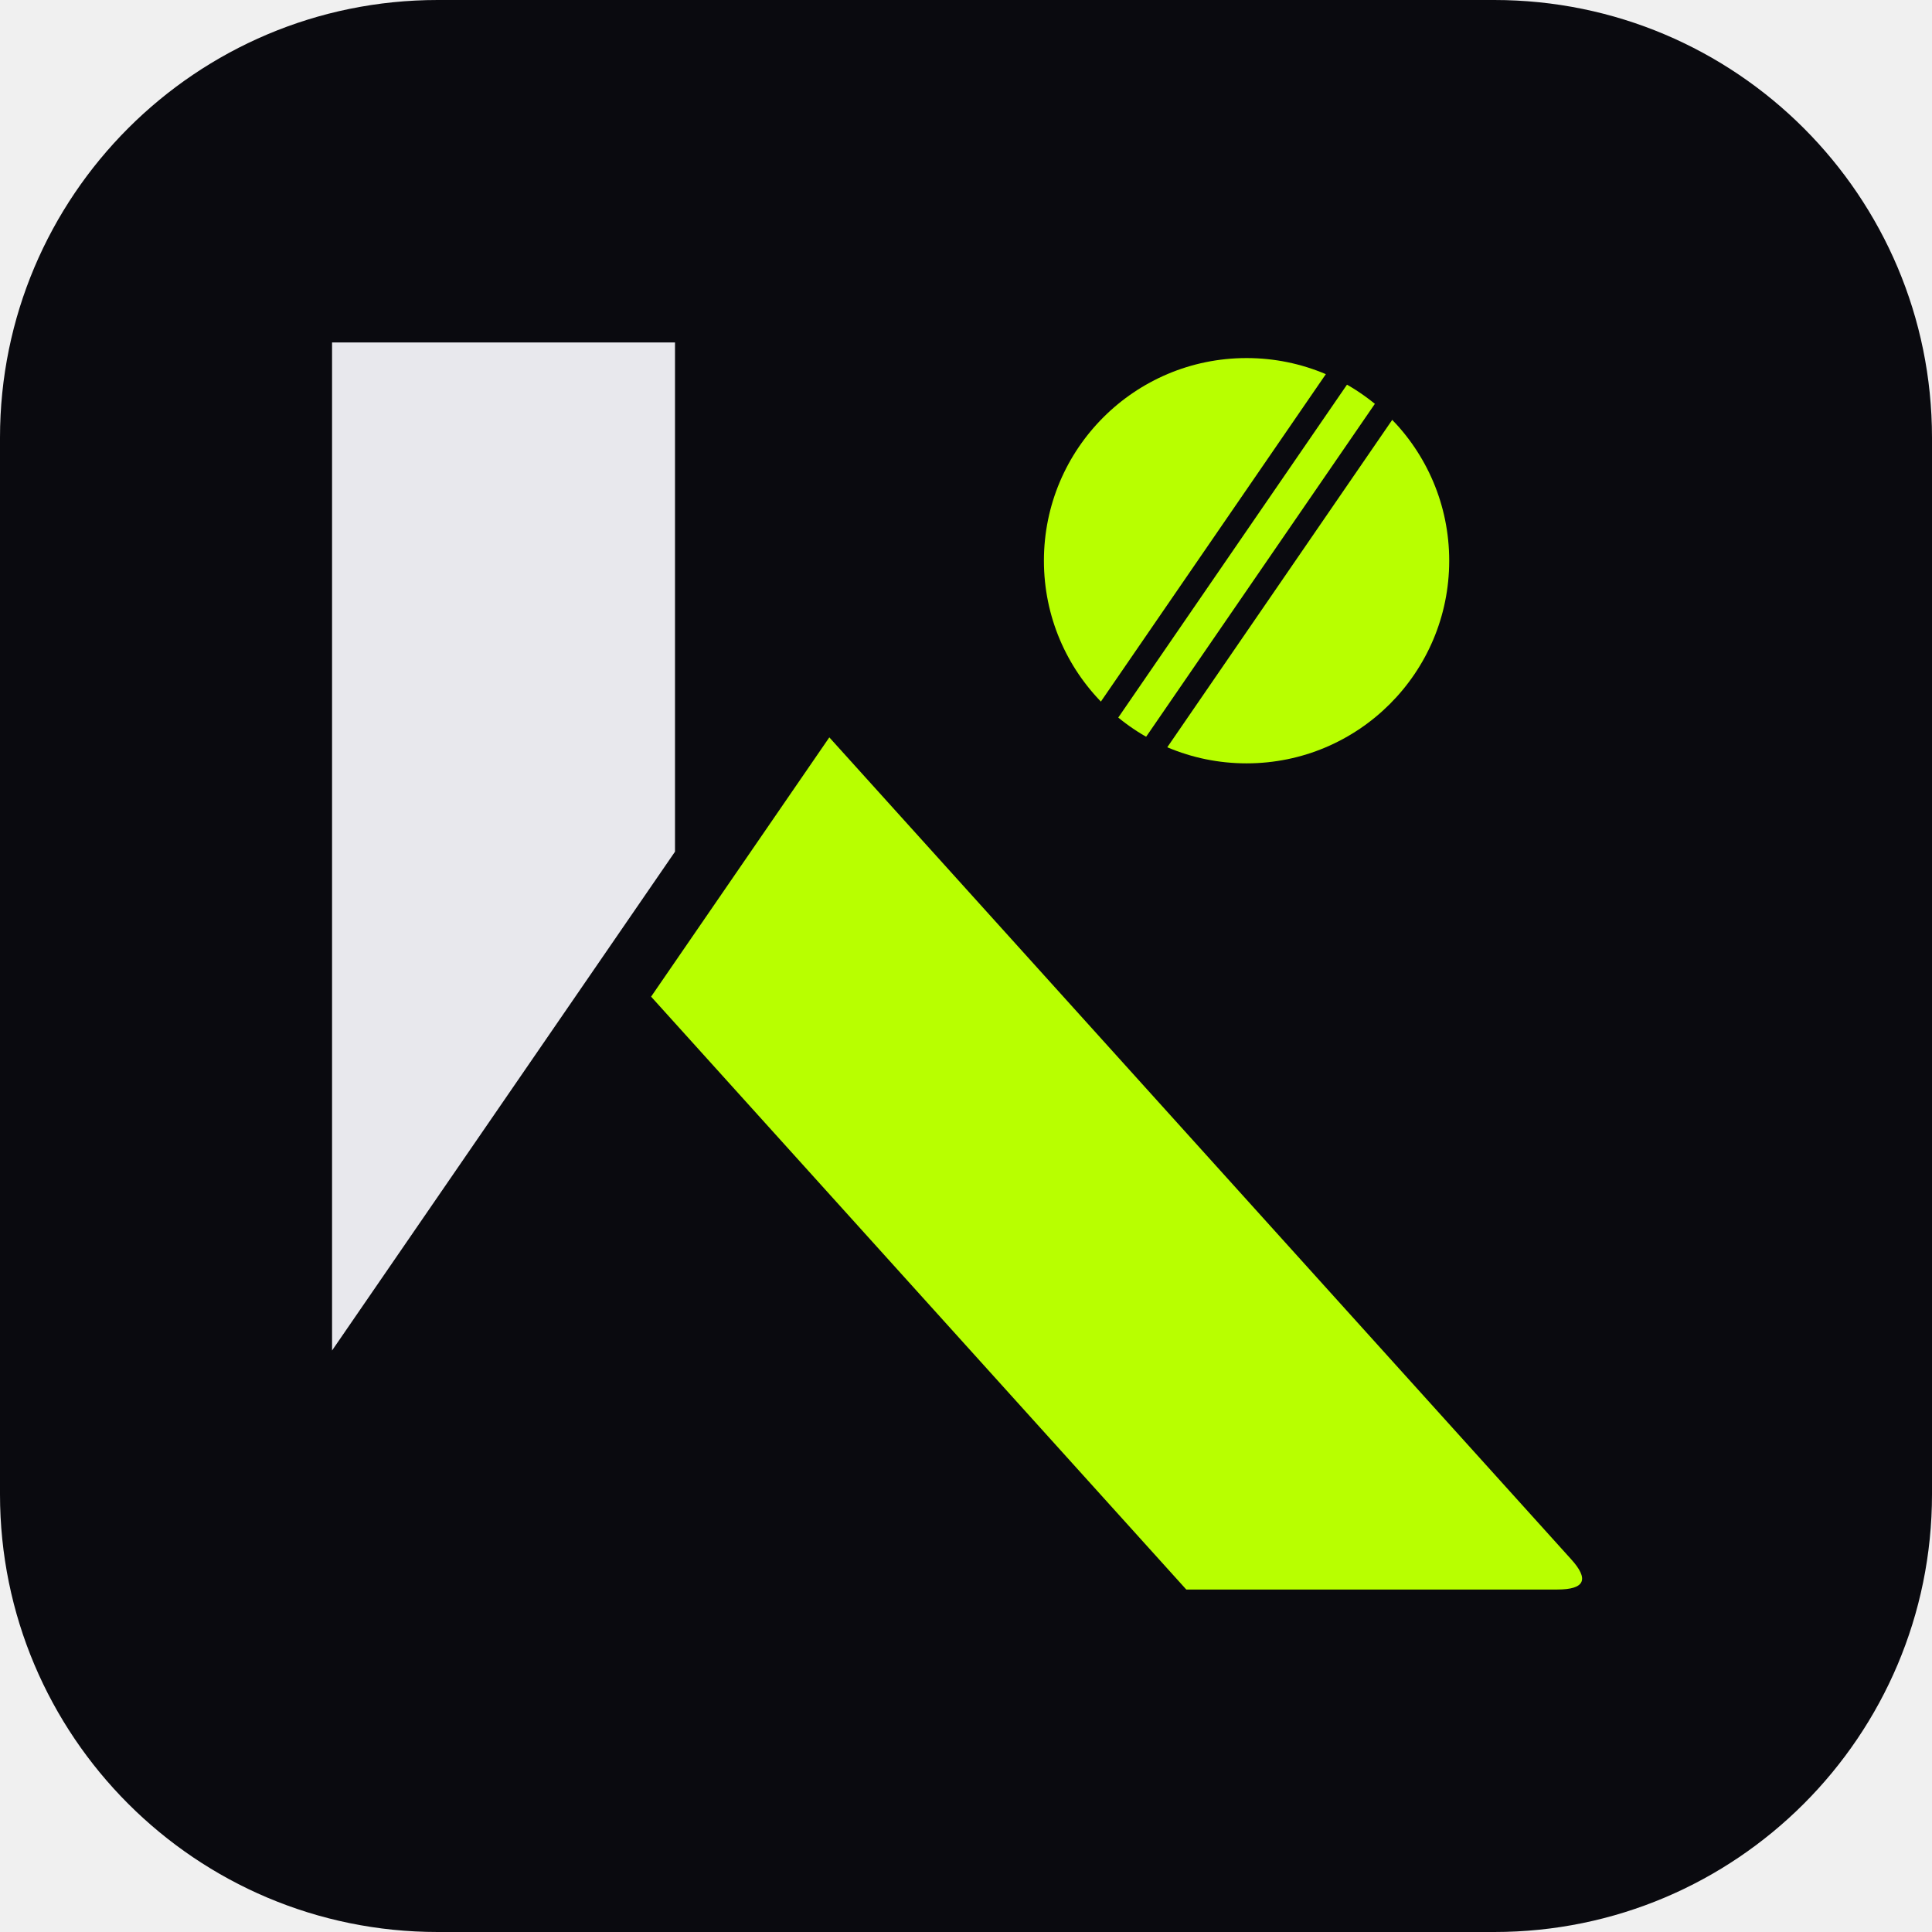
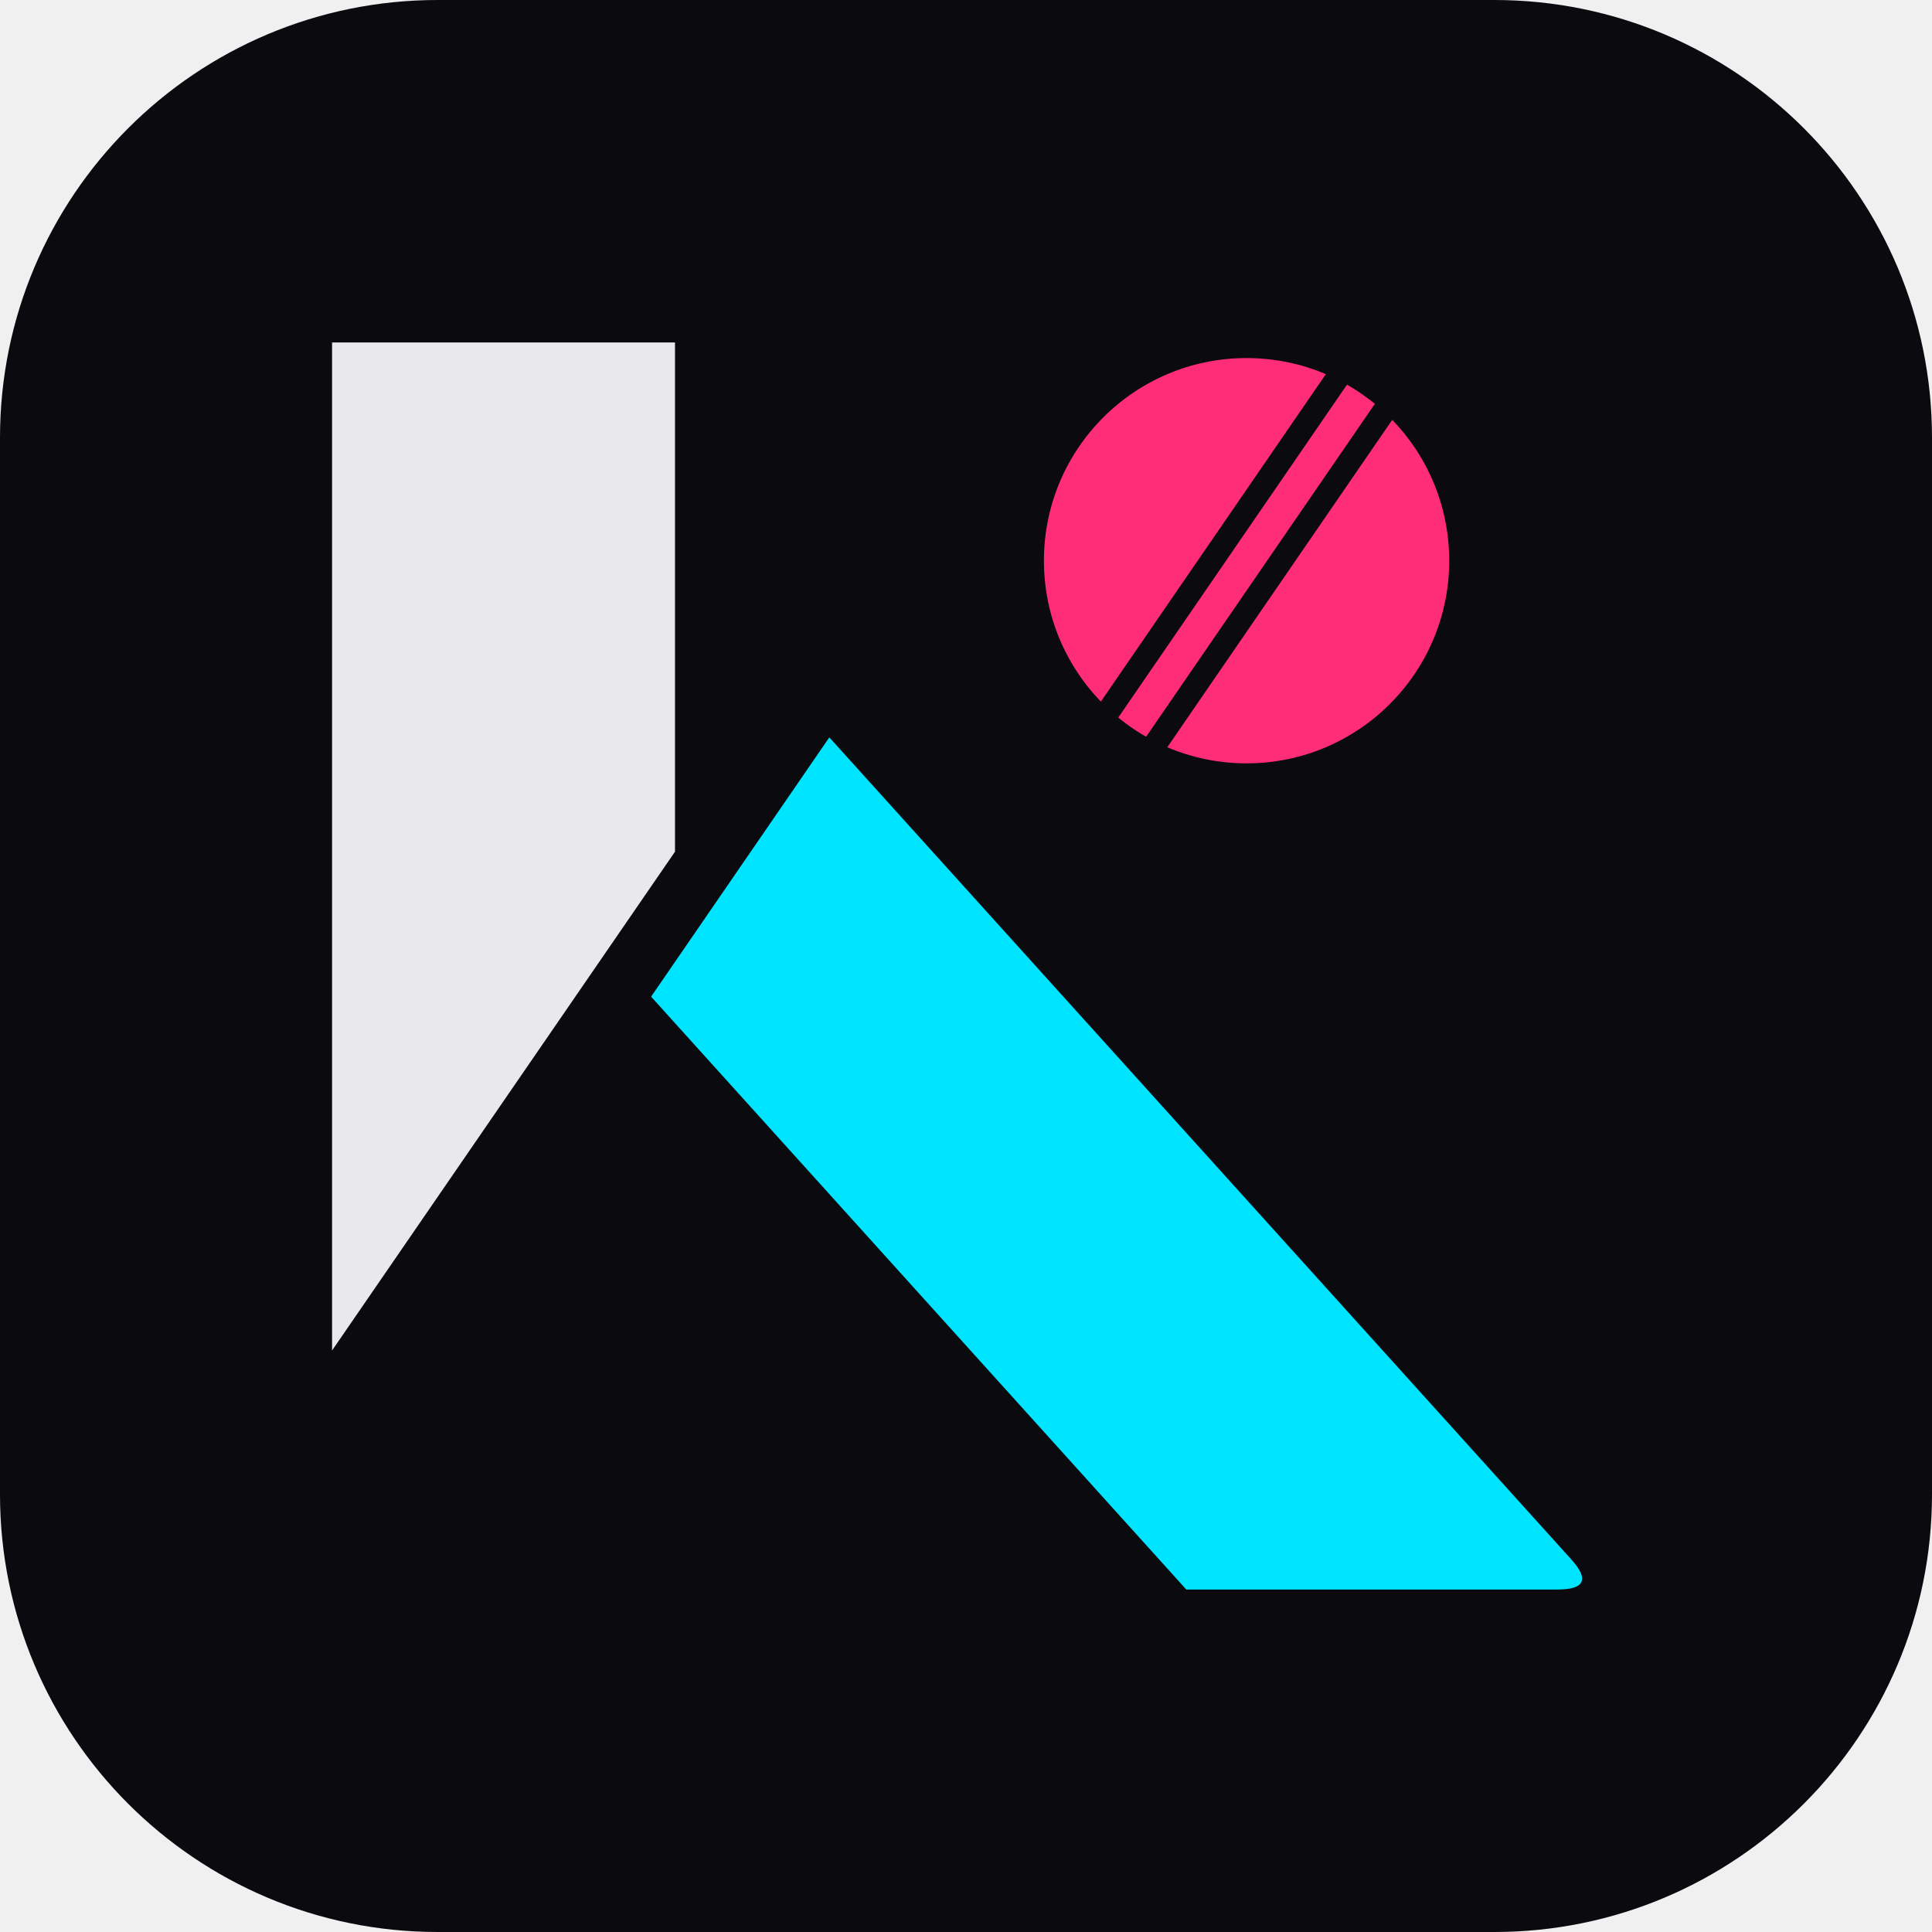
<svg xmlns="http://www.w3.org/2000/svg" viewBox="0 0 256 256" role="img" aria-label="Crickrida">
  <rect width="256" height="256" rx="58" fill="#0A0A0F" />
  <g transform="translate(44.00 45.38) scale(0.6885)">
    <defs>
      <mask id="crIcon">
        <rect width="244" height="240" fill="#fff" />
        <path d="M103.5,137.8 L239.4,-60.0 M112.6,144.0 L248.5,-53.8" stroke="#000" stroke-width="4.5" stroke-linecap="round" />
      </mask>
    </defs>
    <path d="M0,0 L66,0 L66,98 L0,194Z" fill="#E8E8ED" />
-     <path d="M61.4,125.9 L95.7,76 L238.4,234.1 Q243.8,240 235.8,240 L164.4,240Z" fill="#B8FF00" />
-     <circle cx="176" cy="42" r="39" fill="#B8FF00" mask="url(#crIcon)" />
+     <path d="M61.4,125.9 L95.7,76 L238.4,234.1 Q243.8,240 235.8,240 L164.4,240Z" fill="#00E5FF" />
+     <circle cx="176" cy="42" r="39" fill="#FF2D78" mask="url(#crIcon)" />
  </g>
</svg>
